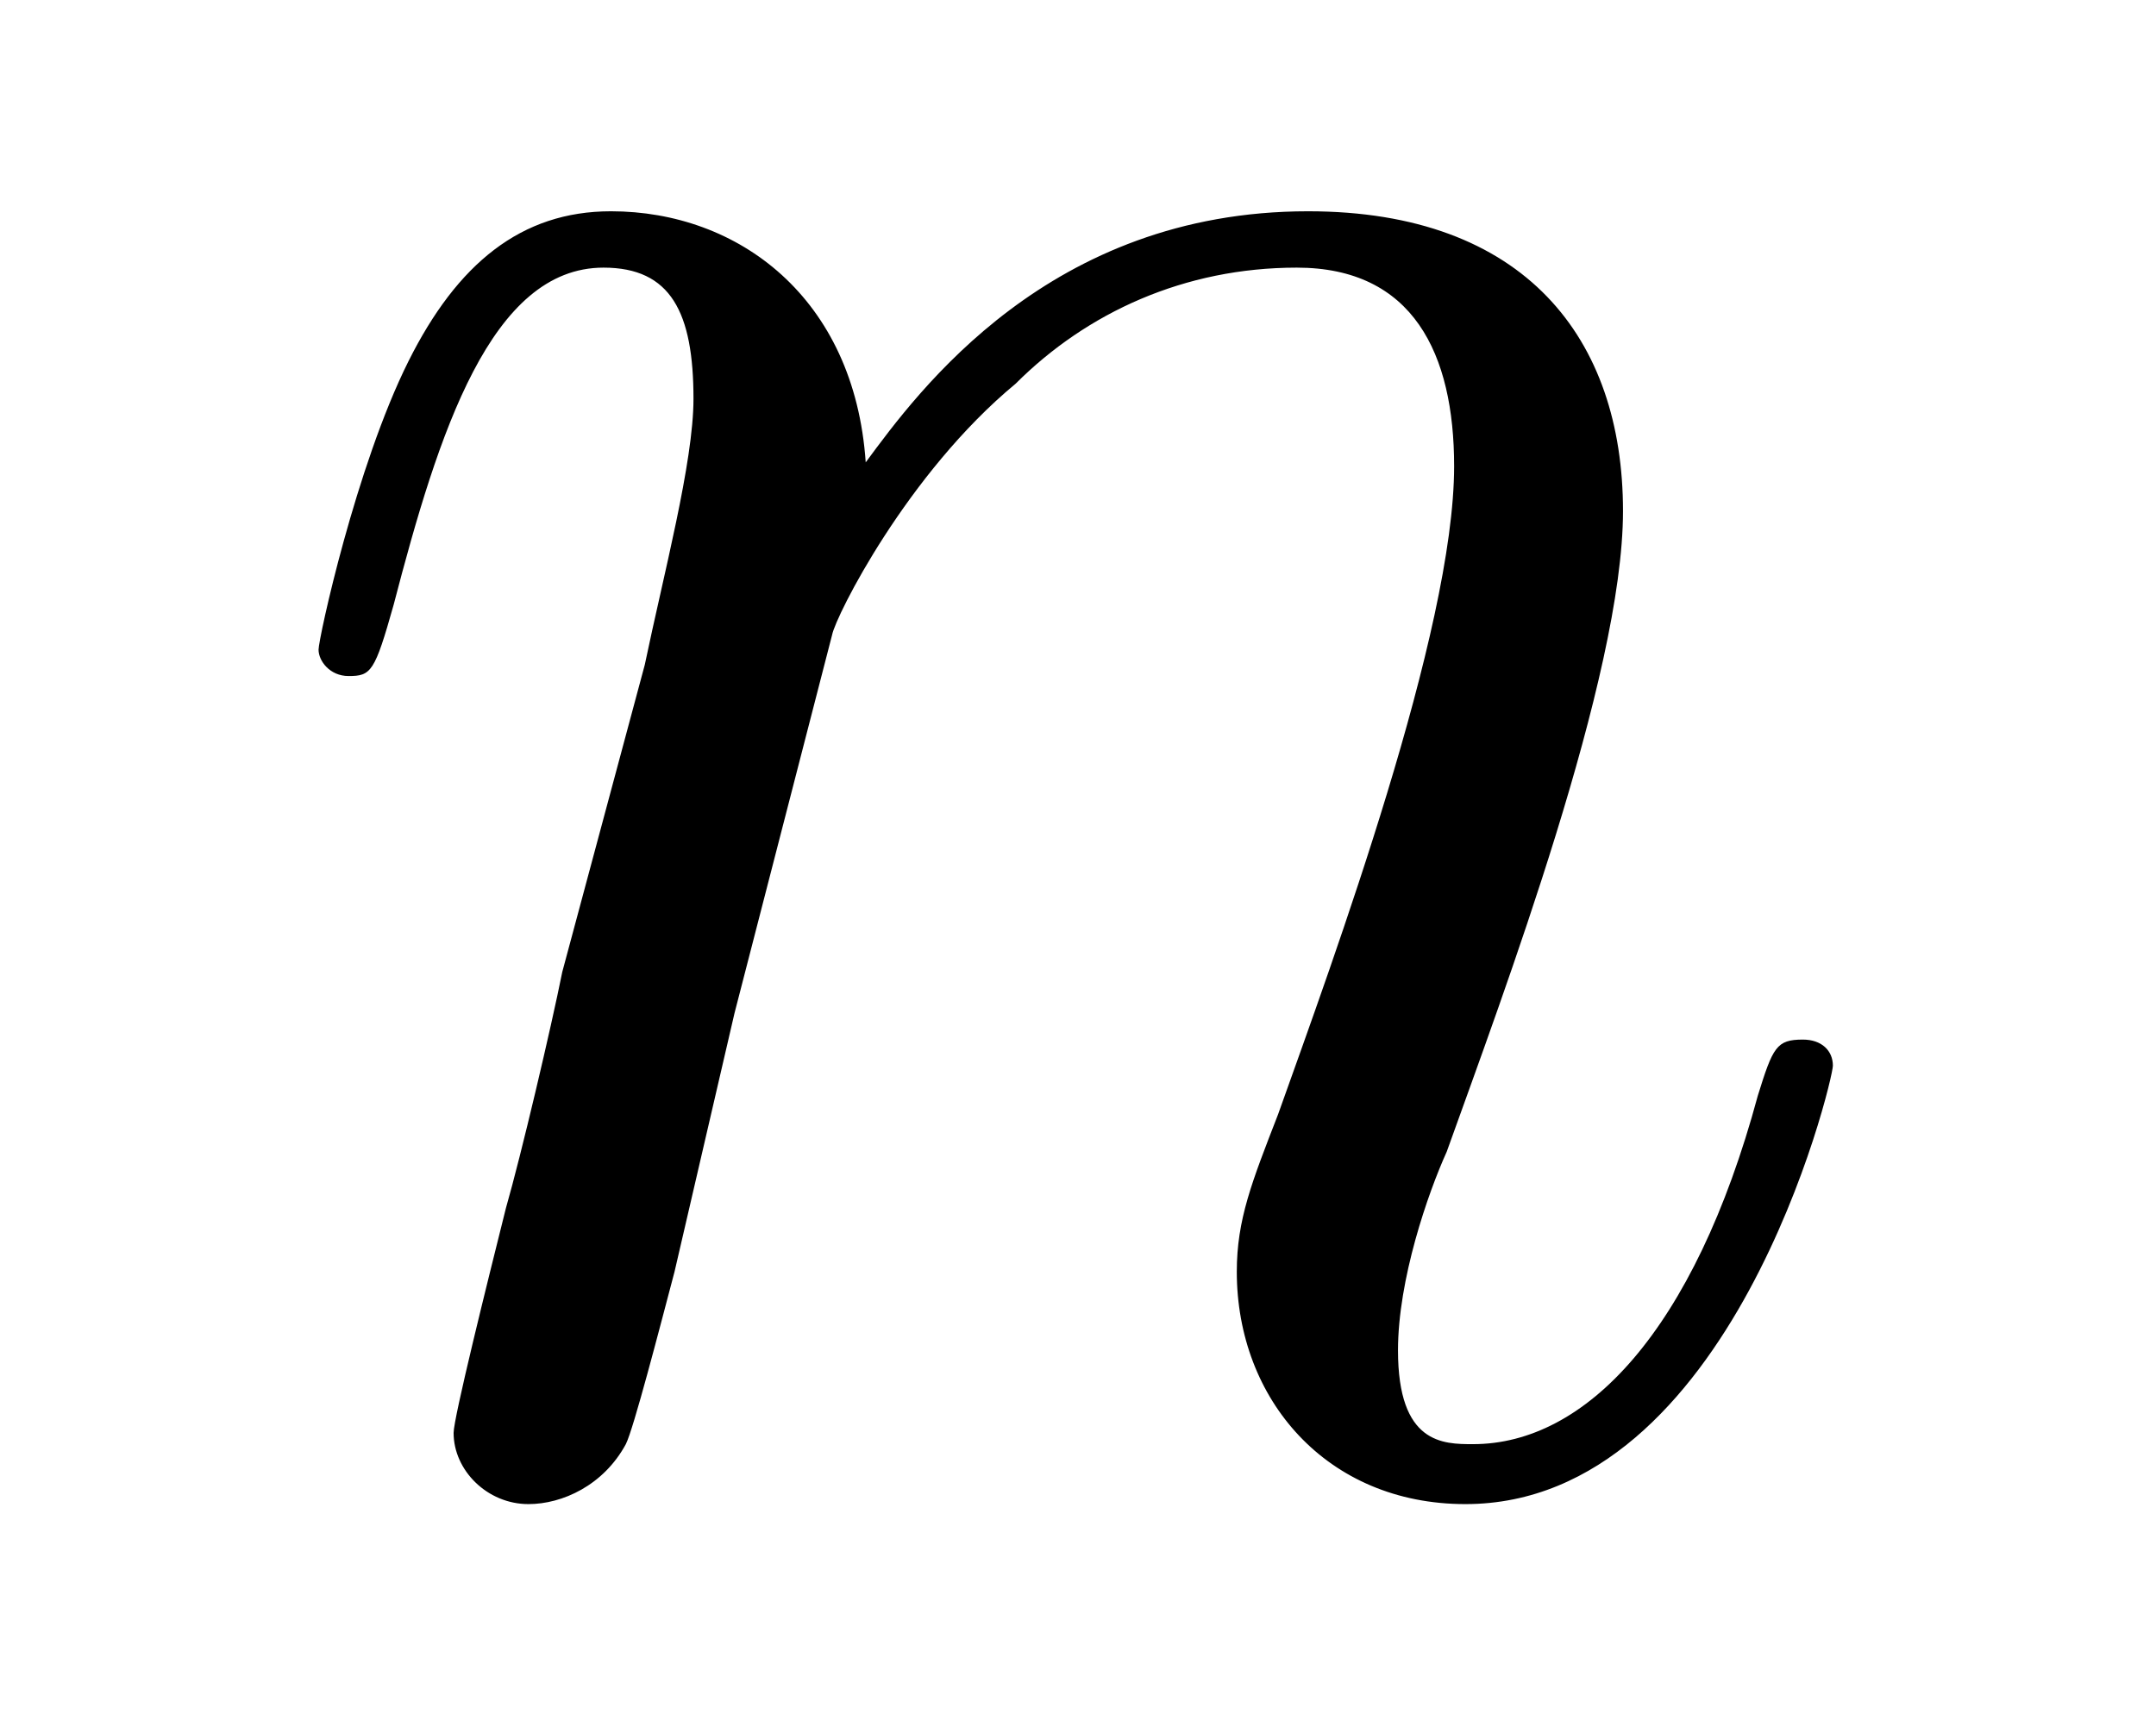
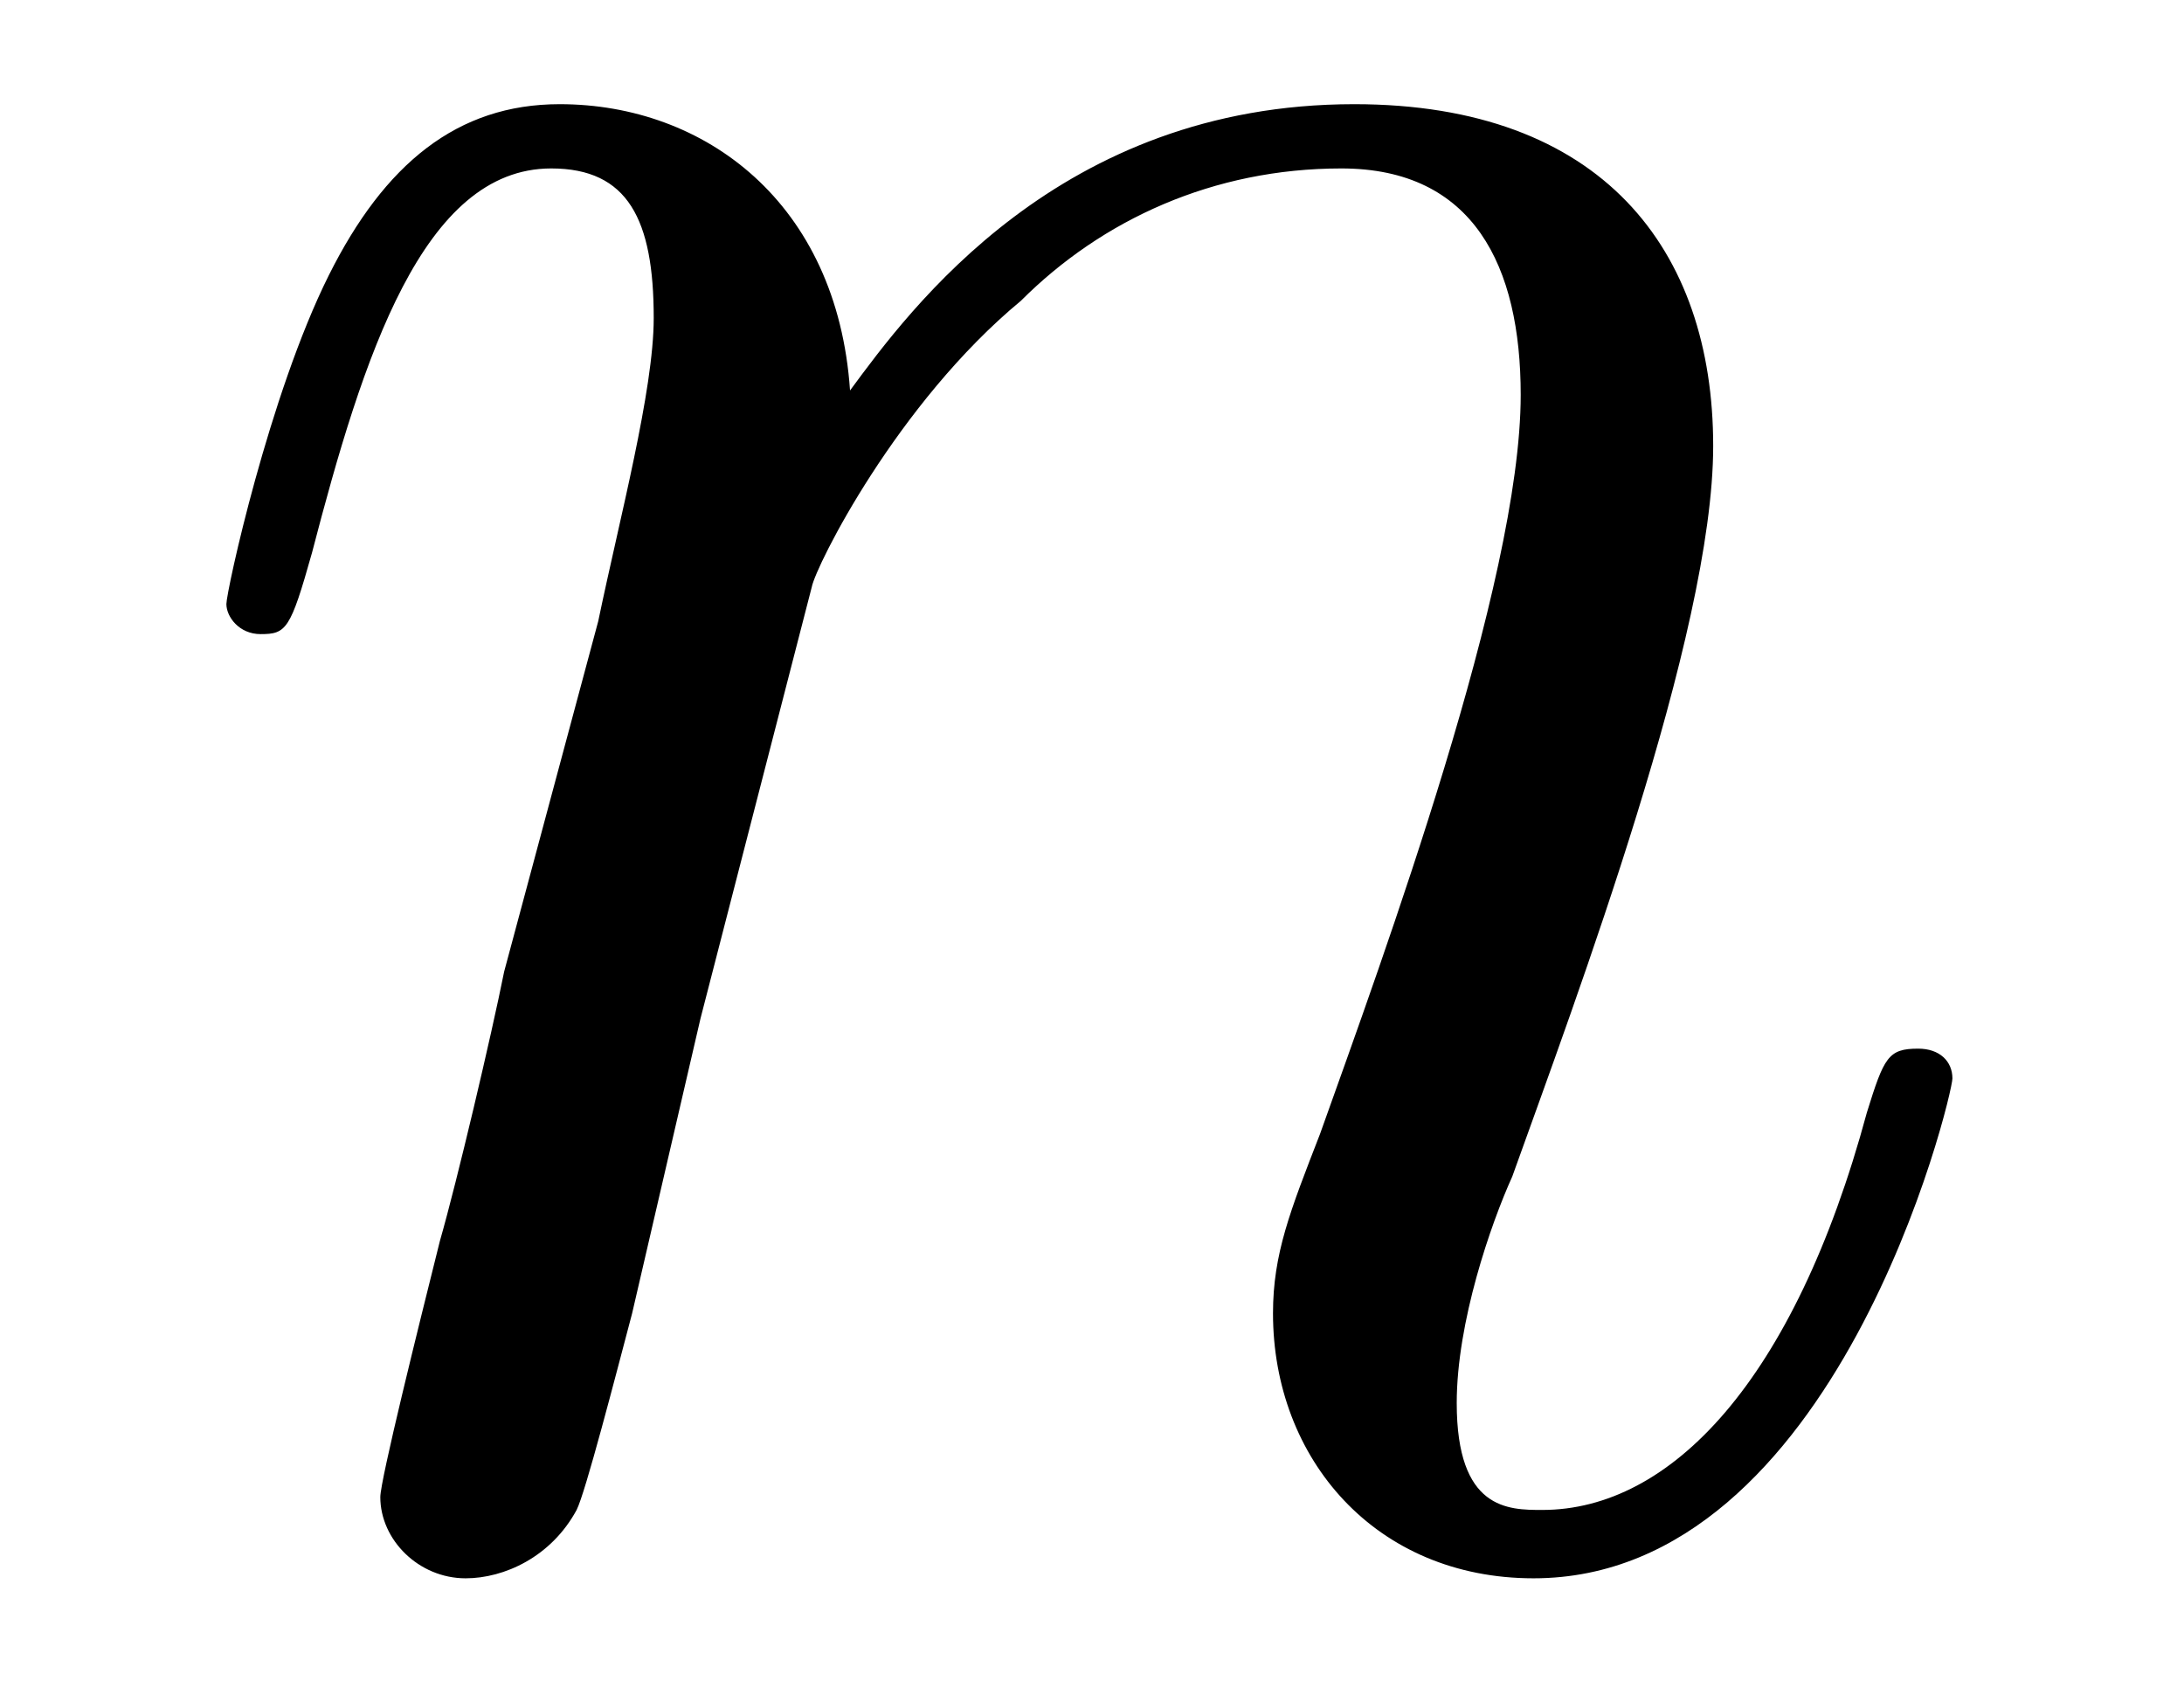
- <svg xmlns="http://www.w3.org/2000/svg" xmlns:xlink="http://www.w3.org/1999/xlink" viewBox="0 0 8.988 7.147" version="1.2">
+ <svg xmlns="http://www.w3.org/2000/svg" xmlns:xlink="http://www.w3.org/1999/xlink" viewBox="0 0 7.988 6.147" version="1.2">
  <defs>
    <g>
      <symbol overflow="visible" id="glyph0-0">
        <path style="stroke:none;" d="" />
      </symbol>
      <symbol overflow="visible" id="glyph0-1">
        <path style="stroke:none;" d="M 2.469 -3.5 C 2.484 -3.578 2.781 -4.172 3.234 -4.547 C 3.531 -4.844 3.938 -5.031 4.406 -5.031 C 4.891 -5.031 5.062 -4.672 5.062 -4.203 C 5.062 -3.516 4.562 -2.156 4.328 -1.5 C 4.219 -1.219 4.156 -1.062 4.156 -0.844 C 4.156 -0.312 4.531 0.125 5.109 0.125 C 6.219 0.125 6.641 -1.641 6.641 -1.703 C 6.641 -1.766 6.594 -1.812 6.516 -1.812 C 6.406 -1.812 6.391 -1.781 6.328 -1.578 C 6.062 -0.594 5.609 -0.125 5.141 -0.125 C 5.016 -0.125 4.828 -0.125 4.828 -0.516 C 4.828 -0.812 4.953 -1.172 5.031 -1.344 C 5.266 -2 5.766 -3.328 5.766 -4.016 C 5.766 -4.734 5.359 -5.266 4.453 -5.266 C 3.375 -5.266 2.828 -4.516 2.609 -4.219 C 2.562 -4.906 2.078 -5.266 1.547 -5.266 C 1.172 -5.266 0.906 -5.047 0.703 -4.641 C 0.484 -4.203 0.328 -3.484 0.328 -3.438 C 0.328 -3.391 0.375 -3.328 0.453 -3.328 C 0.547 -3.328 0.562 -3.344 0.641 -3.625 C 0.828 -4.344 1.047 -5.031 1.516 -5.031 C 1.797 -5.031 1.891 -4.844 1.891 -4.484 C 1.891 -4.219 1.766 -3.75 1.688 -3.375 L 1.344 -2.094 C 1.297 -1.859 1.172 -1.328 1.109 -1.109 C 1.031 -0.797 0.891 -0.234 0.891 -0.172 C 0.891 -0.016 1.031 0.125 1.203 0.125 C 1.344 0.125 1.516 0.047 1.609 -0.125 C 1.641 -0.188 1.75 -0.609 1.812 -0.844 L 2.062 -1.922 Z M 2.469 -3.5 " />
      </symbol>
    </g>
+     <clipPath id="clip1">
+       <path d="M 0 0 L 7.988 0 L 7.988 6 L 0 6 Z M 0 0 " />
+     </clipPath>
  </defs>
  <g id="surface1">
-     <g style="fill:rgb(0%,0%,0%);fill-opacity:1;">
-       <use xlink:href="#glyph0-1" x="1" y="6.147" />
+     <g clip-path="url(#clip1)" clip-rule="nonzero">
+       <g style="fill:rgb(0%,0%,0%);fill-opacity:1;">
+         <use xlink:href="#glyph0-1" x="0.5" y="5.647" />
+       </g>
    </g>
  </g>
</svg>
